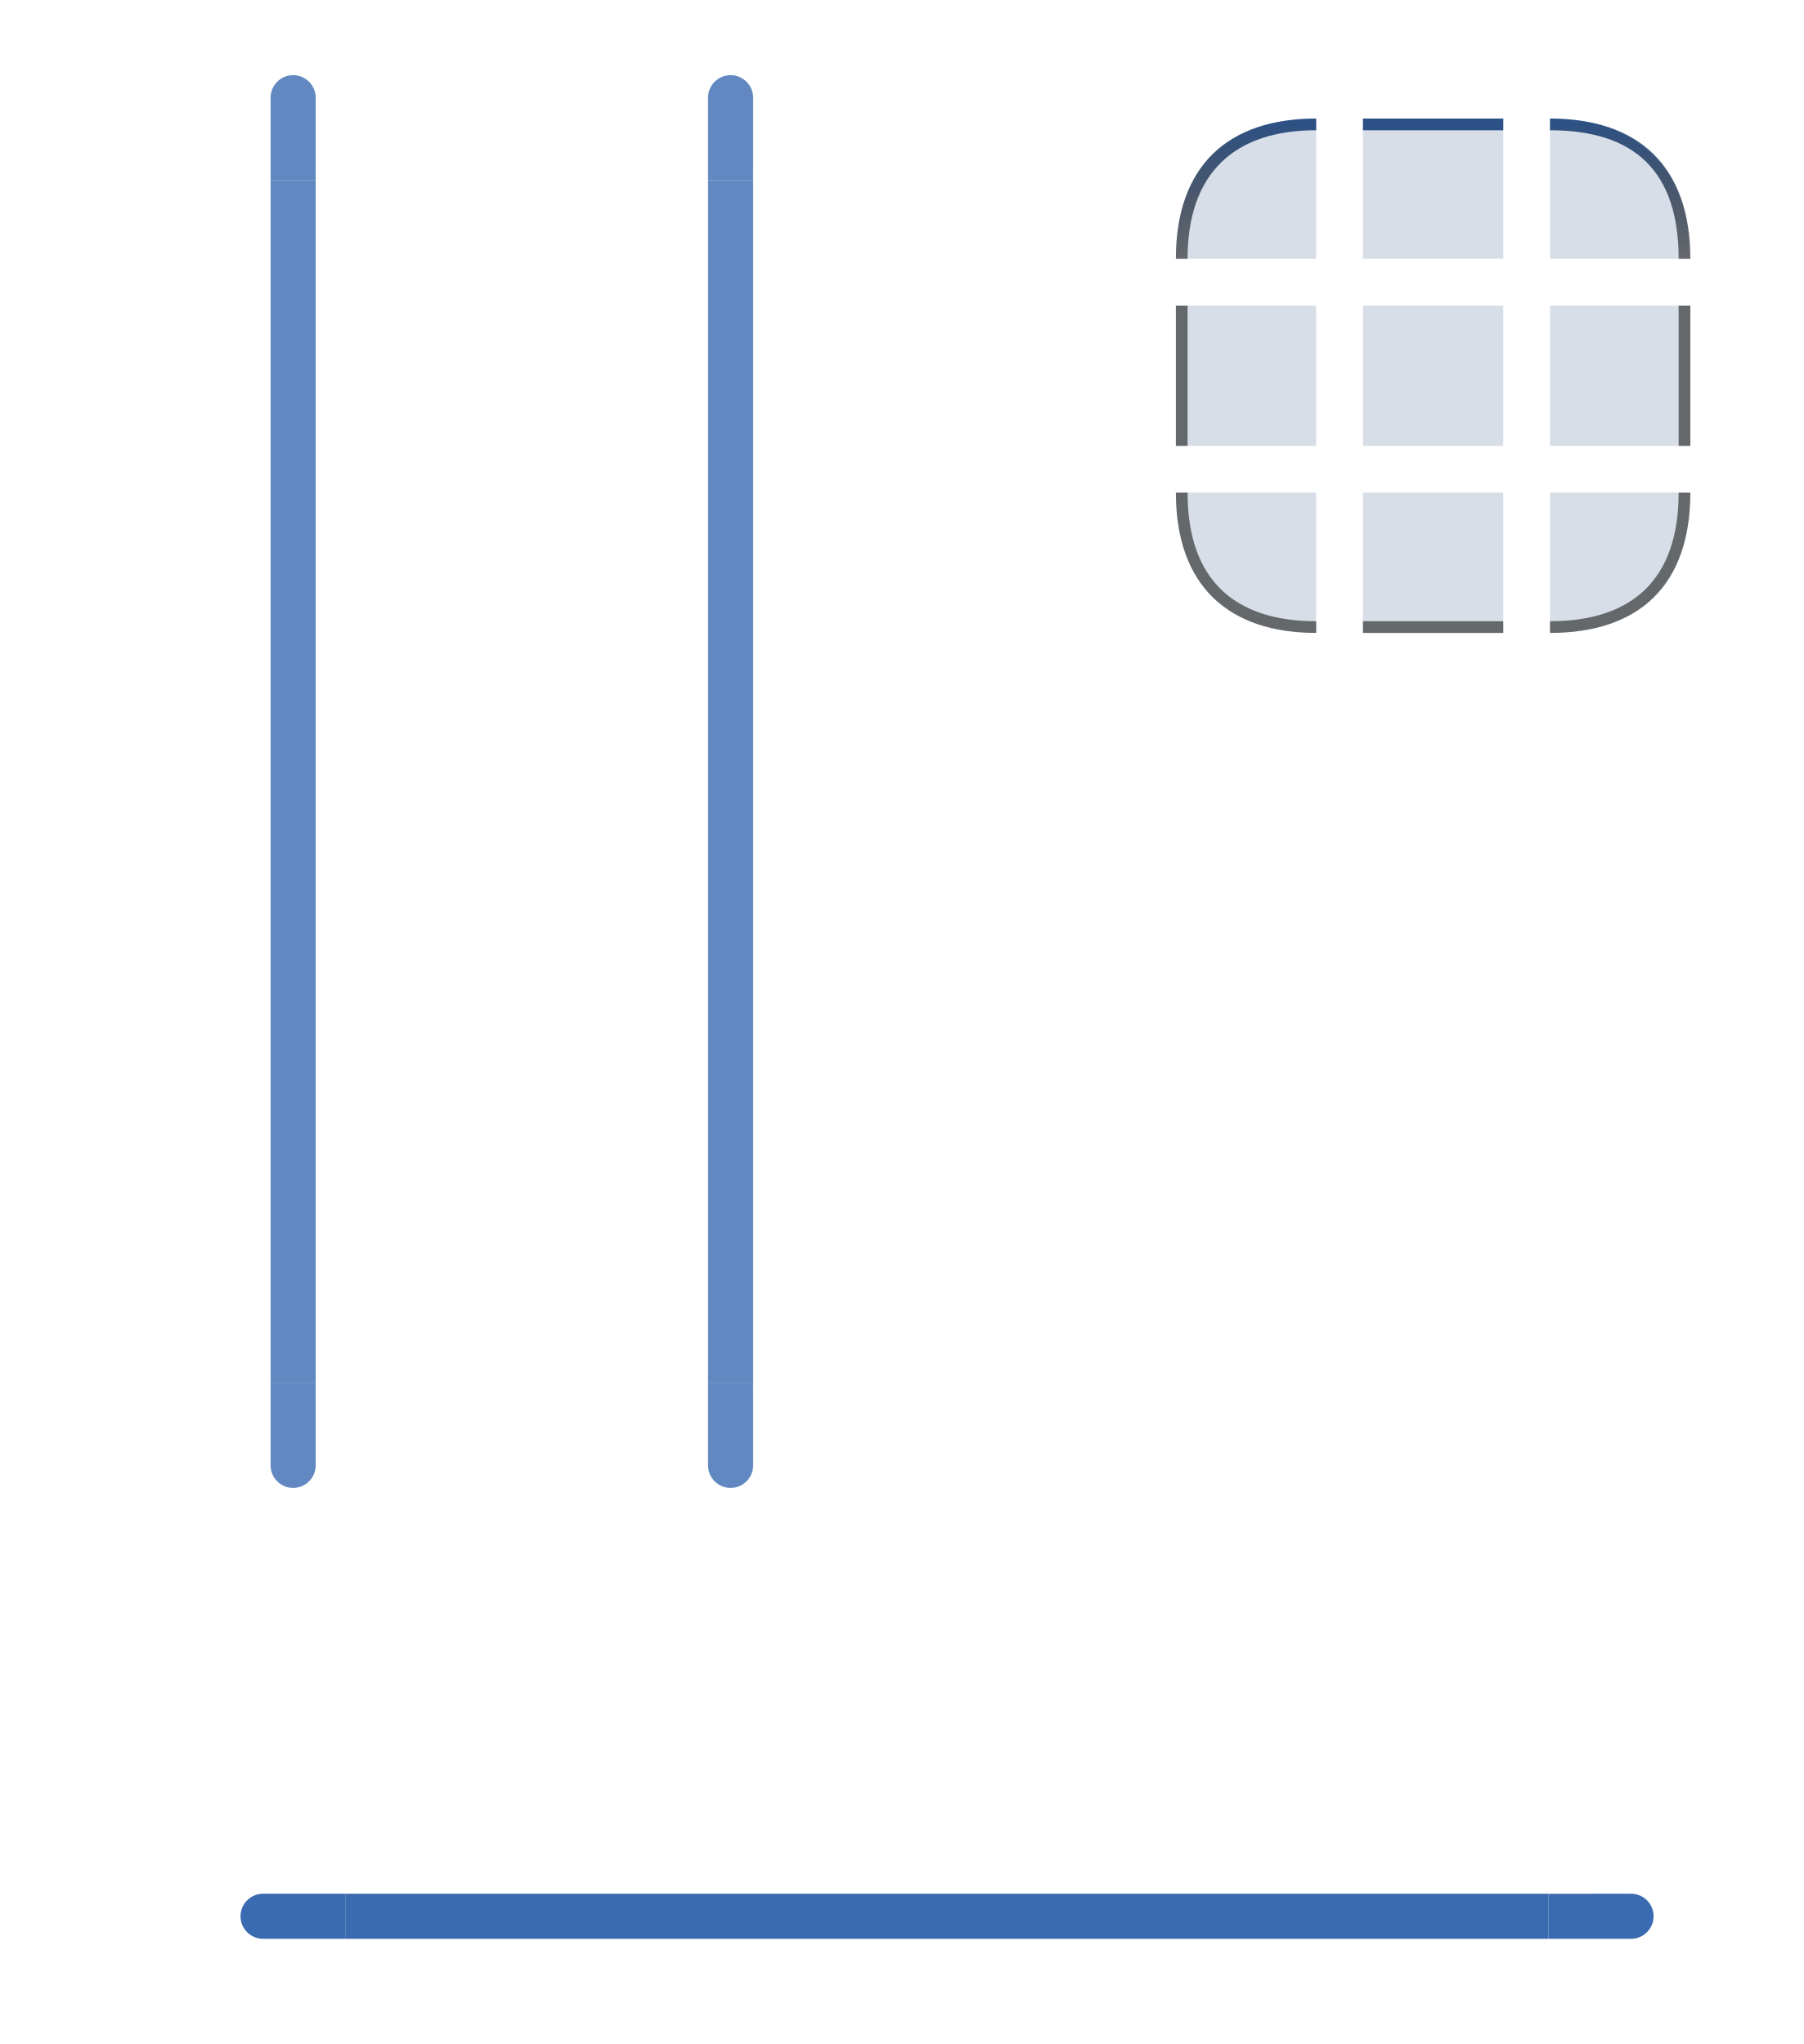
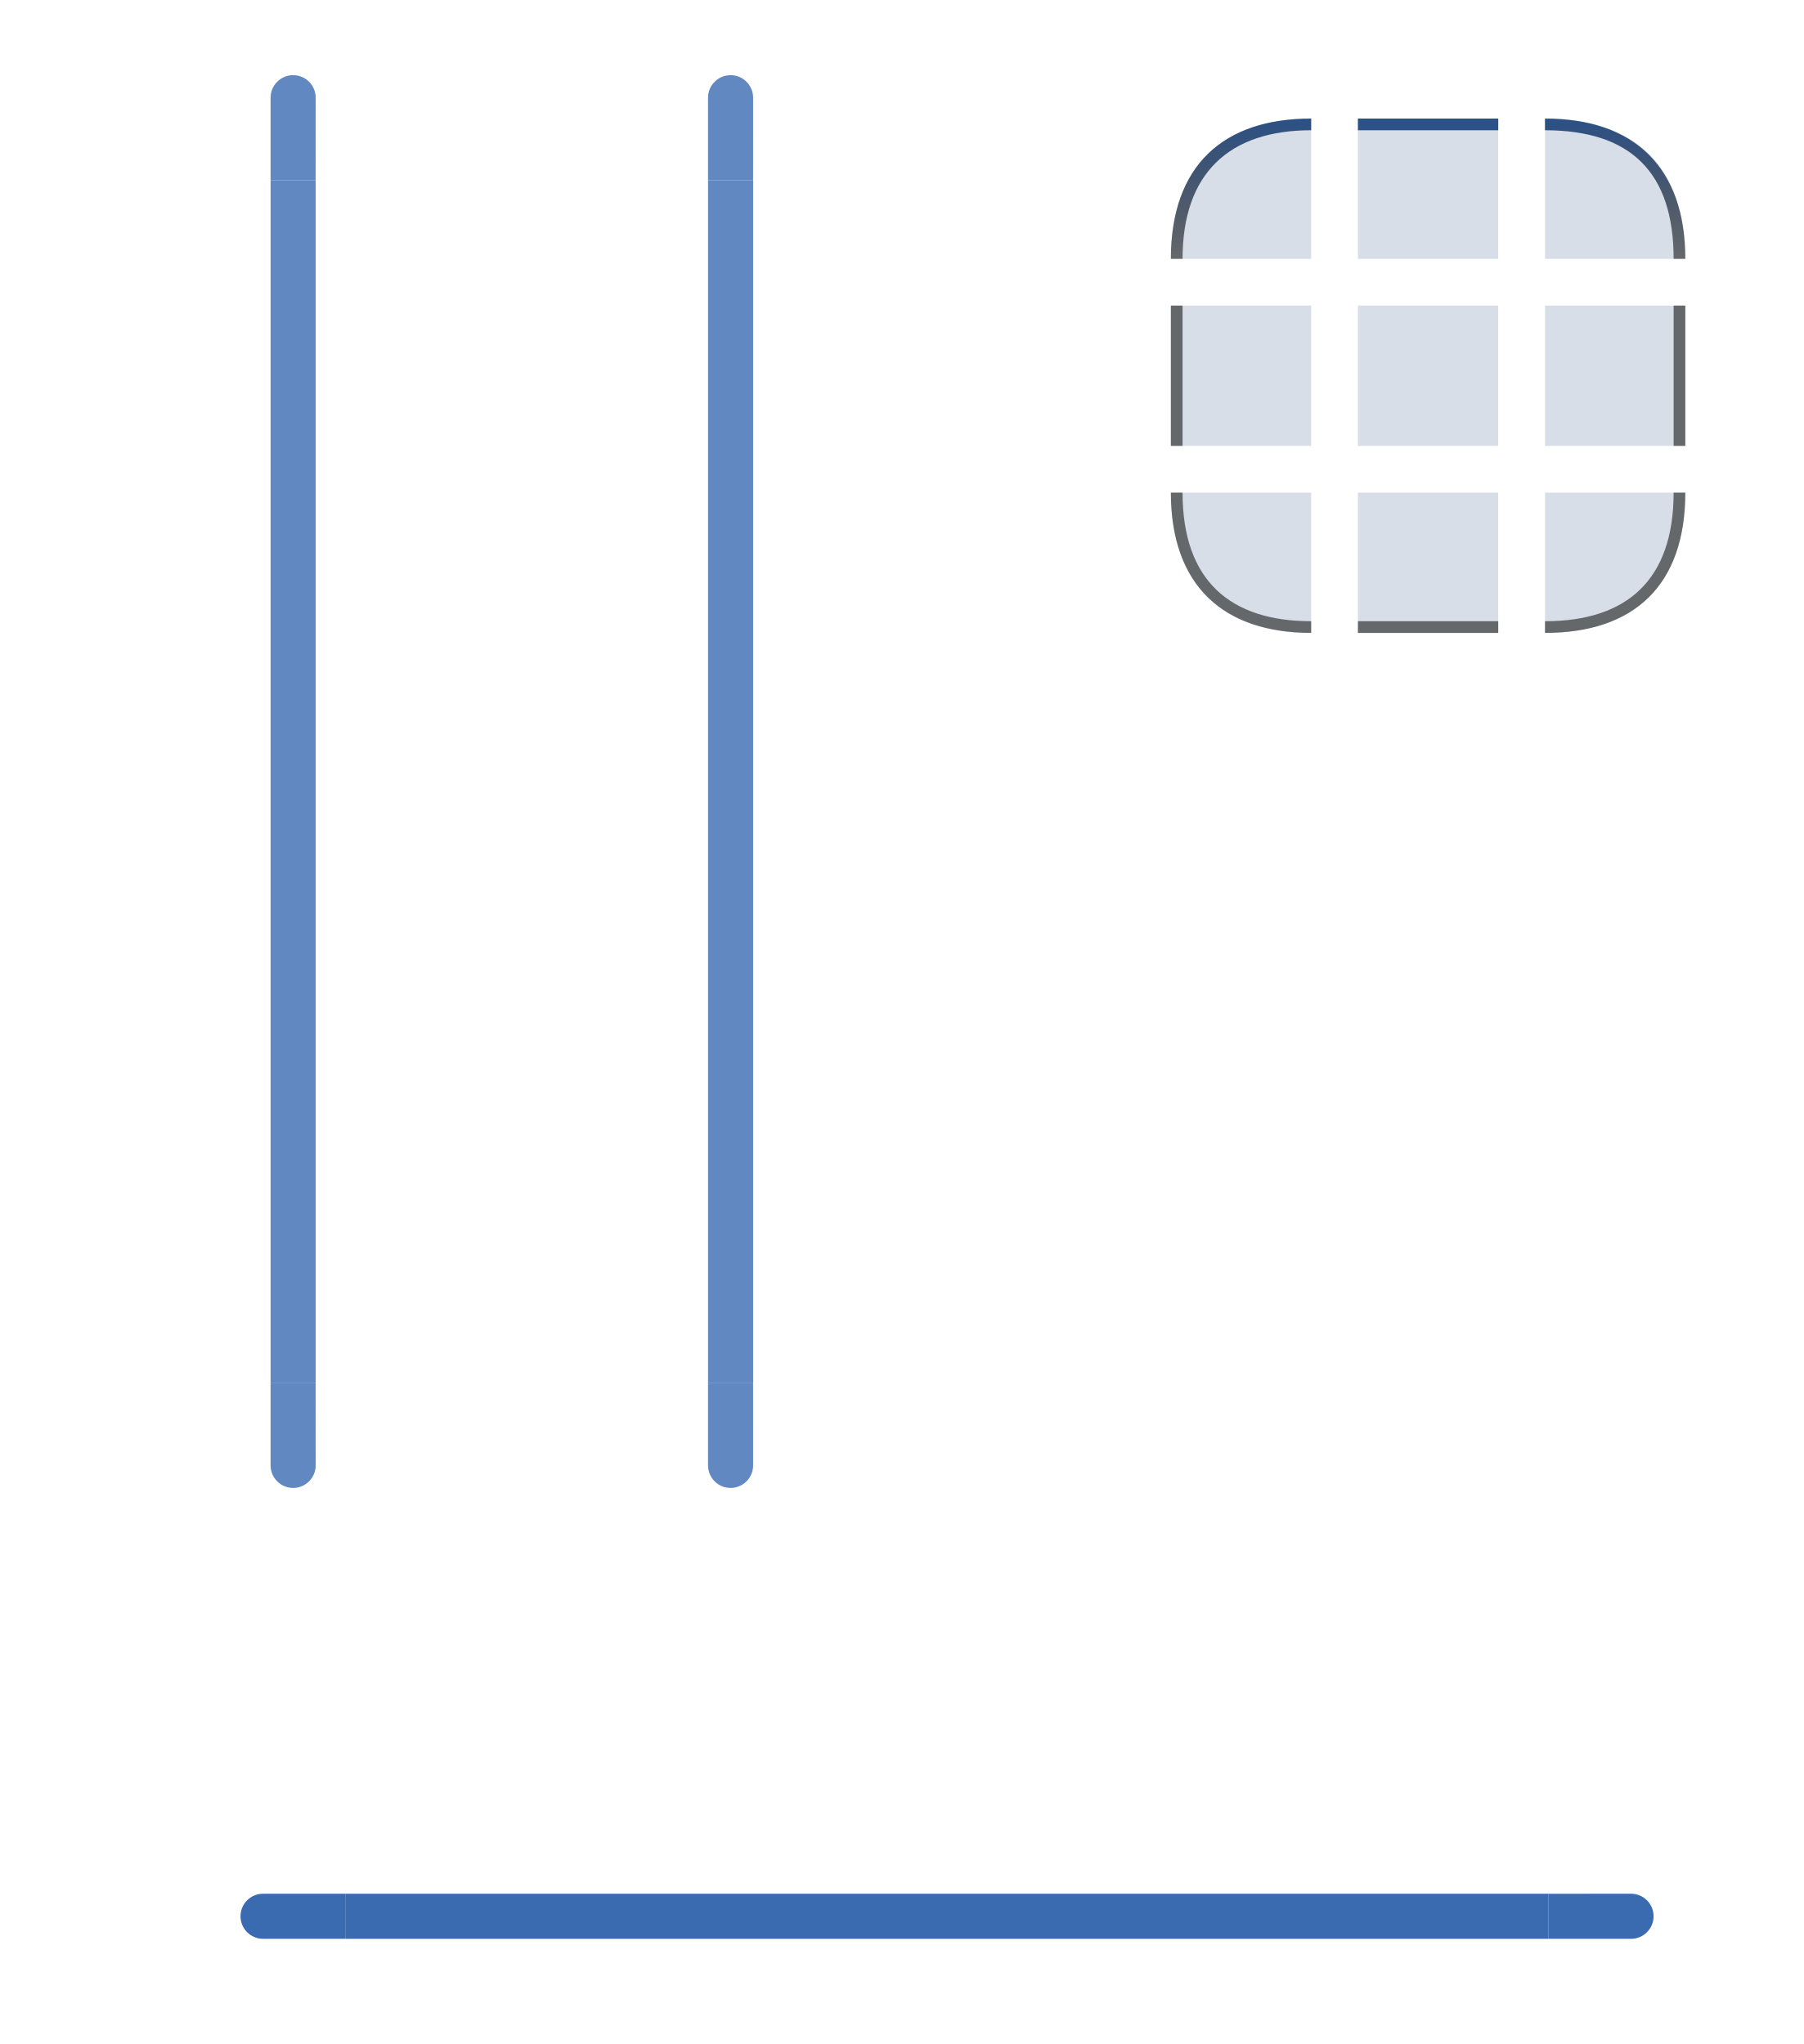
<svg xmlns="http://www.w3.org/2000/svg" xmlns:xlink="http://www.w3.org/1999/xlink" id="svg112" version="1.1" height="136" width="120">
  <defs id="defs3">
    <linearGradient id="linearGradient6">
      <stop style="stop-color:#2c5186;stop-opacity:1;" offset="0" id="stop5" />
      <stop style="stop-color:#1a1a1a;stop-opacity:0.6;" offset="1" id="stop6" />
    </linearGradient>
    <style type="text/css" id="current-color-scheme">.ColorScheme-Highlight { color:#008080; }
.ColorScheme-Text { color:#31363b; }
.ColorScheme-Background {  }
.ColorScheme-ViewText { color:#31363b; }
.ColorScheme-ViewBackground { color:#fcfcfc; }
.ColorScheme-ViewHover { color:#3daee9; }
.ColorScheme-ViewFocus { color:#3daee9; }
.ColorScheme-ButtonText { color:#31363b; }
.ColorScheme-ButtonBackground { color:#eff0f1; }
.ColorScheme-ButtonHover { color:#3daee9; }
.ColorScheme-ButtonFocus { color:#3daee9; }
</style>
    <linearGradient id="linearGradient934" x1="33" x2="127" y1="362.36" y2="362.36" gradientUnits="userSpaceOnUse" xlink:href="#linearGradient16" />
    <linearGradient id="linearGradient16">
      <stop style="stop-color:#4e51ac;stop-opacity:1;" offset="0" id="stop15" />
      <stop style="stop-color:#008080;stop-opacity:1" offset="1" id="stop16" />
    </linearGradient>
    <linearGradient id="linearGradient936" x1="276" x2="370" y1="226.36" y2="226.36" gradientUnits="userSpaceOnUse" xlink:href="#linearGradient16" />
    <linearGradient id="linearGradient932" x1="276" x2="370" y1="227.36" y2="227.36" gradientUnits="userSpaceOnUse" xlink:href="#linearGradient16" />
-     <linearGradient xlink:href="#linearGradient6" id="linearGradient6-3" x1="7" y1="34" x2="7" y2="40" gradientUnits="userSpaceOnUse" gradientTransform="matrix(1.999998,0,0,1.999998,87.00001,20.00008)" />
+     <linearGradient xlink:href="#linearGradient6" id="linearGradient6-3" x1="7" y1="34" x2="7" y2="40" gradientUnits="userSpaceOnUse" gradientTransform="matrix(1.999998,0,0,1.999998,87.42861,20.00008)" />
    <linearGradient id="linearGradient16-3">
      <stop style="stop-color:#2c5186;stop-opacity:1;" offset="0" id="stop15-6" />
      <stop style="stop-color:#1a1a1a;stop-opacity:0.6;" offset="1" id="stop16-7" />
    </linearGradient>
-     <linearGradient xlink:href="#linearGradient16-3" id="linearGradient10-5" x1="15" y1="34" x2="15" y2="40" gradientUnits="userSpaceOnUse" gradientTransform="matrix(1.999998,0,0,2.153843,87.00004,13.84625)" />
+     <linearGradient xlink:href="#linearGradient16-3" id="linearGradient10-5" x1="15" y1="34" x2="15" y2="40" gradientUnits="userSpaceOnUse" gradientTransform="matrix(1.999998,0,0,2.153843,87.42864,13.84625)" />
    <linearGradient id="linearGradient910" x1="32.998" x2="126.998" y1="363.362" y2="363.362" gradientUnits="userSpaceOnUse" xlink:href="#linearGradient16" />
    <linearGradient id="linearGradient916" x1="32.998" x2="126.998" y1="358.362" y2="358.362" gradientUnits="userSpaceOnUse" xlink:href="#linearGradient16" />
    <linearGradient id="linearGradient914" x1="218" x2="218" y1="269.36" y2="363.36" gradientUnits="userSpaceOnUse" xlink:href="#linearGradient16" />
    <linearGradient id="linearGradient912" x1="407" x2="407" y1="269.36" y2="363.36" gradientUnits="userSpaceOnUse" xlink:href="#linearGradient16" />
  </defs>
-   <rect style="opacity:1;fill:#975cf6;fill-opacity:1;fill-rule:nonzero;stroke:none;stroke-width:1" id="south-active-tab-hint-left-margin" width="15" height="2" x="77.5" y="-27" />
-   <rect y="-27" x="97.5" height="2" width="15" id="south-active-tab-hint-right-margin" style="opacity:1;fill:#975cf6;fill-opacity:1;fill-rule:nonzero;stroke:none;stroke-width:1" />
-   <rect style="opacity:1;fill:#975cf6;fill-opacity:1;fill-rule:nonzero;stroke:none;stroke-width:0.707" id="south-active-tab-hint-top-margin" width="2" height="10" x="94.5" y="-38.5" />
-   <rect y="-23.5" x="94.5" height="9" width="2" id="south-active-tab-hint-bottom-margin" style="opacity:1;fill:#975cf6;fill-opacity:1;fill-rule:nonzero;stroke:none;stroke-width:0.949" />
  <rect style="opacity:0.01;fill:#3485fd;fill-opacity:0.01;stroke:none;stroke-width:0.97" id="hint-tile-center" width="40" height="40" x="-40" y="0" />
  <rect id="north-active-tab-right" style="opacity:0.001" width="10" height="12" x="-113" y="-128" transform="scale(-1)" />
  <rect id="north-active-tab-center" style="opacity:0.001" width="80" height="12" x="-103" y="-128" transform="scale(-1)" />
  <rect id="north-active-tab-left" style="opacity:0.001" width="10" height="12" x="-23" y="-128" transform="scale(-1)" />
  <rect id="north-active-tab-topleft" style="opacity:0.001" width="10" height="4" x="-23" y="-116" transform="scale(-1)" />
  <rect id="north-active-tab-top" style="opacity:0.001" width="80" height="4" x="-103" y="-116" transform="scale(-1)" />
  <rect id="north-active-tab-topright" style="opacity:0.001" width="10" height="4" x="-113" y="-116" transform="scale(-1)" />
  <g id="north-active-tab-bottom" style="opacity:1;fill:#3a6ab0;fill-opacity:1" transform="translate(-17,-233.3601)">
    <path id="rect3003-6" style="opacity:1;fill:#3a6ab0;fill-opacity:1" d="m 40,359.362 h 80 v 3 H 40 Z" />
  </g>
  <g id="north-active-tab-bottomleft" style="opacity:1;fill:#3a6ab0;fill-opacity:1" transform="matrix(1,0,0,0.9992657,-17,-233.094)">
    <rect id="rect3073-5-7" style="opacity:0.001;fill:#3a6ab0;fill-opacity:1" width="10" height="3" x="30" y="359.36" />
    <path id="rect3542-3" style="opacity:1;fill:#3a6ab0;fill-opacity:1" transform="matrix(1,0,0,1.000735,-243,134.8331)" d="m 277.5,224.361 a 1.5,1.5 0 0 0 -1.5,1.5 1.5,1.5 0 0 0 1.5,1.5 c 0,0 5.5,-4.2e-4 5.5,0 v -3 z" />
  </g>
  <g id="north-active-tab-bottomright" style="opacity:1;fill:#3a6ab0;fill-opacity:1" transform="matrix(1,0,0,0.9992707,-260,-101.1921)">
    <rect id="rect3073-45-6" style="opacity:0.001;fill:#3a6ab0;fill-opacity:1" width="10" height="3" x="363" y="227.36" />
    <rect id="rect3073-45-0" style="opacity:0.001;fill:#3a6ab0;fill-opacity:1" width="10" height="3" x="363" y="227.36" />
    <path id="rect3542-9-8" style="opacity:1;fill:#3a6ab0;fill-opacity:1" transform="matrix(1,0,0,1.00073,0,2.834202)" d="m 368.5,224.361 c 0,0 -5.5,0.002 -5.5,0.004 v 2.996 h 5.5 a 1.5,1.5 0 0 0 1.5,-1.5 1.5,1.5 0 0 0 -1.5,-1.5 z" />
  </g>
-   <g id="south-active-tab-center" transform="matrix(0.7777771,0,0,0.7777771,10.55564,-60.55548)">
+   <g id="south-active-tab-center" transform="matrix(0.7777771,0,0,0.7777771,10.22228,-60.55548)">
    <rect style="color:#000000;display:inline;overflow:visible;visibility:visible;fill:#3b5a87;fill-opacity:0.2;fill-rule:nonzero;stroke:none;stroke-width:2.8;marker:none;enable-background:accumulate" id="selected-center-6" width="12" height="12" x="103" y="104" />
  </g>
-   <g id="south-active-tab-topleft" transform="matrix(0.7777771,0,0,0.7777771,10.55564,-60.55548)">
+   <g id="south-active-tab-topleft" transform="matrix(0.7777771,0,0,0.7777771,10.22228,-60.55548)">
    <path id="path3895-54-1" d="M 99,88 V 100 H 87 c -3.4e-5,-7 3.528,-12 12,-12 z" style="fill:#3b5a87;fill-opacity:0.2;fill-rule:nonzero;stroke:none;stroke-width:2" />
    <path style="fill:url(#linearGradient6-3);fill-opacity:1;fill-rule:nonzero;stroke:none;stroke-width:2" d="m 99,88 v 1 c -7,0 -11,3.668 -11,11 h -1 c 3.4e-5,-7.948 4.447,-12 12,-12 z" id="path3897-9-8" />
-     <rect style="opacity:0.003;fill:#000000;stroke-width:1.889;stroke-linejoin:round" id="rect1097-6-6-6" width="17" height="17" x="83" y="-99" transform="rotate(90)" />
+     <rect style="opacity:0.003;fill:#000000;stroke-width:1.889;stroke-linejoin:round" id="rect1097-6-6-6" width="19.571" height="14.428" x="80.429" y="-99" transform="rotate(90)" />
  </g>
-   <g id="south-active-tab-topright" transform="matrix(0.7777771,0,0,0.7222213,10.55564,-54.99995)">
+   <g id="south-active-tab-topright" transform="matrix(0.7777771,0,0,0.7222213,10.22228,-54.99995)">
    <path id="path3895-6-72-9" d="M 131,100 H 119 V 87.077 c 8.608,0 12,5.385 12,12.923 z" style="fill:#3b5a87;fill-opacity:0.2;fill-rule:nonzero;stroke:none;stroke-width:2.075" />
    <path style="fill:url(#linearGradient10-5);fill-opacity:1;fill-rule:nonzero;stroke:none;stroke-width:2.075" d="m 131,100 h -1 c 0,-8.015 -3.718,-11.846 -11,-11.846 v -1.077 c 7.613,0 12,4.492 12,12.923 z" id="path3897-3-8-2" />
-     <rect style="opacity:0.003;fill:#000000;stroke-width:2.671;stroke-linejoin:round" id="rect1097-6-6-6-2" width="18.308" height="17" x="81.692" y="-136" transform="rotate(90)" />
+     <rect style="opacity:0.003;fill:#000000;stroke-width:2.671;stroke-linejoin:round" id="rect1097-6-6-6-2" width="21.077" height="14.429" x="78.923" y="-133.429" transform="rotate(90)" />
  </g>
-   <g id="south-active-tab-top" transform="matrix(0.7777771,0,0,0.7777771,10.55564,-60.55548)">
+   <g id="south-active-tab-top" transform="matrix(0.7777771,0,0,0.7777771,10.22228,-60.55548)">
    <rect y="88" x="103" height="12" width="12" id="rect4846-6-6-4-8-6-9" style="color:#000000;display:inline;overflow:visible;visibility:visible;fill:#3b5a87;fill-opacity:0.2;fill-rule:nonzero;stroke:none;stroke-width:1.464;marker:none;enable-background:accumulate" />
    <path id="rect3311-3-4-5-2-1" d="m 103,88 v 1 H 115 l 4.3e-4,-1 z" style="fill:#2c5186;fill-opacity:1;stroke:none;stroke-width:1.414" />
-     <rect style="opacity:0.003;fill:#000000;stroke-width:1.587;stroke-linejoin:round" id="rect1097-6-6-6-7" width="17" height="12" x="83" y="-115" transform="rotate(90)" />
+     <rect style="opacity:0.003;fill:#000000;stroke-width:1.587;stroke-linejoin:round" id="rect1097-6-6-6-7" width="19.571" height="12" x="80.429" y="-115" transform="rotate(90)" />
  </g>
-   <g id="south-active-tab-bottomright" transform="matrix(0.7777771,0,0,0.7777771,10.55564,-60.55548)">
+   <g id="south-active-tab-bottomright" transform="matrix(0.7777771,0,0,0.7777771,10.22228,-60.55548)">
    <path id="path3895-3-7-5" d="M 119,132 V 120 h 12 c -3e-5,6.924 -3.447,12 -12,12 z" style="fill:#3b5a87;fill-opacity:0.2;fill-rule:nonzero;stroke:none;stroke-width:2" />
    <path style="fill:#1a1a1a;fill-opacity:0.6;fill-rule:nonzero;stroke:none;stroke-width:2" d="M 119,132 V 131 c 7,0 11,-3.532 11,-11 H 131 c 3e-5,7.892 -4.333,12 -12,12 z" id="path3897-1-7-9" />
-     <rect style="opacity:0.003;fill:#000000;stroke-width:1.889;stroke-linejoin:round" id="rect1097-6-6-6-0" width="17" height="17" x="120" y="-136" transform="rotate(90)" />
+     <rect style="opacity:0.003;fill:#000000;stroke-width:1.889;stroke-linejoin:round" id="rect1097-6-6-6-0" width="19.571" height="14.429" x="120" y="-133.429" transform="rotate(90)" />
  </g>
-   <g id="south-active-tab-bottomleft" transform="matrix(0.7777771,0,0,0.7777771,10.55564,-60.55548)">
+   <g id="south-active-tab-bottomleft" transform="matrix(0.7777771,0,0,0.7777771,10.22228,-60.55548)">
    <path id="path3895-5-2-2" d="m 87,120 h 12 v 12 C 90.503,132 87,127 87,120 Z" style="fill:#3b5a87;fill-opacity:0.2;fill-rule:nonzero;stroke:none;stroke-width:2" />
    <path style="fill:#1a1a1a;fill-opacity:0.6;fill-rule:nonzero;stroke:none;stroke-width:2" d="m 87,120 h 1 c 0,7.582 4.14,11 11,11 l 5e-6,1 C 91.55,132 87,128 87,120 Z" id="path3897-6-8-3" />
-     <rect style="opacity:0.003;fill:#000000;stroke-width:1.889;stroke-linejoin:round" id="rect1097-6-6-6-9" width="17" height="17" x="120" y="-99" transform="rotate(90)" />
+     <rect style="opacity:0.003;fill:#000000;stroke-width:1.889;stroke-linejoin:round" id="rect1097-6-6-6-9" width="18.286" height="14.429" x="120" y="-99" transform="rotate(90)" />
  </g>
-   <g id="south-active-tab-bottom" transform="matrix(0.7777771,0,0,0.7777771,10.55564,-60.55548)">
+   <g id="south-active-tab-bottom" transform="matrix(0.7777771,0,0,0.7777771,10.22228,-60.55548)">
    <g id="g1">
      <rect transform="scale(-1)" y="-132" x="-115" height="12" width="12" id="rect4846-5-6-5-3-3" style="color:#000000;display:inline;overflow:visible;visibility:visible;fill:#3b5a87;fill-opacity:0.2;fill-rule:nonzero;stroke:none;stroke-width:1.464;marker:none;enable-background:accumulate" />
      <path style="fill:#1a1a1a;fill-opacity:0.6;stroke:none;stroke-width:1.414" d="M 103,132 103,131 H 115 l 4.3e-4,1 z" id="path5290-8-3-2-4-6" />
-       <rect style="opacity:0.003;fill:#000000;stroke-width:1.587;stroke-linejoin:round" id="rect1097-6-6-6-3" width="17" height="12" x="120" y="-115" transform="rotate(90)" />
+       <rect style="opacity:0.003;fill:#000000;stroke-width:1.587;stroke-linejoin:round" id="rect1097-6-6-6-3" width="19.571" height="12" x="120" y="-115" transform="rotate(90)" />
    </g>
  </g>
-   <g id="south-active-tab-right" transform="matrix(0.7777771,0,0,0.7777771,10.55564,-60.55548)">
+   <g id="south-active-tab-right" transform="matrix(0.7777771,0,0,0.7777771,10.22228,-60.55548)">
    <rect transform="rotate(90)" y="-131" x="104" height="12" width="12" id="rect4846-4-2-9-6-5-7-6" style="color:#000000;display:inline;overflow:visible;visibility:visible;fill:#3b5a87;fill-opacity:0.2;fill-rule:nonzero;stroke:none;stroke-width:1.464;marker:none;enable-background:accumulate" />
    <path style="fill:#1a1a1a;fill-opacity:0.6;stroke:none;stroke-width:1.414" d="m 131,116 h -1 v -12 h 1 z" id="path5270-4-2-3-9-2" />
-     <rect style="opacity:0.003;fill:#000000;stroke-width:1.587;stroke-linejoin:round" id="rect1097-6-6-6-6" width="12" height="17" x="104" y="-136" transform="rotate(90)" />
+     <rect style="opacity:0.003;fill:#000000;stroke-width:1.587;stroke-linejoin:round" id="rect1097-6-6-6-6" width="12" height="14.429" x="104" y="-133.429" transform="rotate(90)" />
  </g>
-   <g id="south-active-tab-left" transform="matrix(0.7777771,0,0,0.7777771,10.55564,-60.55548)">
+   <g id="south-active-tab-left" transform="matrix(0.7777771,0,0,0.7777771,10.22228,-60.55548)">
    <rect transform="rotate(-90)" y="87" x="-116" height="12" width="12" id="rect4846-4-6-1-7-3-7" style="color:#000000;display:inline;overflow:visible;visibility:visible;fill:#3b5a87;fill-opacity:0.2;fill-rule:nonzero;stroke:none;stroke-width:1.464;marker:none;enable-background:accumulate" />
    <path style="fill:#1a1a1a;fill-opacity:0.6;stroke:none;stroke-width:1.414" d="m 87,116 h 1 v -12 h -1 z" id="path5280-4-6-2-4-0" />
-     <rect style="opacity:0.003;fill:#000000;stroke-width:1.587;stroke-linejoin:round" id="rect1097-6-6-6-06" width="12" height="17" x="104" y="-99" transform="rotate(90)" />
+     <rect style="opacity:0.003;fill:#000000;stroke-width:1.587;stroke-linejoin:round" id="rect1097-6-6-6-06" width="12" height="14.429" x="104" y="-99" transform="rotate(90)" />
  </g>
  <rect id="east-active-tab-bottom" style="opacity:0.001" width="10" height="12" x="-101.7" y="48.1" transform="rotate(-90)" />
  <rect id="east-active-tab-center" style="opacity:0.001" width="80" height="12" x="-91.7" y="48.1" transform="rotate(-90)" />
  <rect id="east-active-tab-top" style="opacity:0.001" width="10" height="12" x="-12" y="48.1" transform="rotate(-90)" />
  <rect id="east-active-tab-topright" style="opacity:0.001" width="10" height="4" x="-12" y="60.1" transform="rotate(-90)" />
  <rect id="east-active-tab-right" style="opacity:0.001" width="80" height="4" x="-91.7" y="60.1" transform="rotate(-90)" />
  <rect id="east-active-tab-bottomright" style="opacity:0.001" width="10" height="4" x="-101.7" y="60.1" transform="rotate(-90)" />
  <rect id="east-active-tab-hint-bottom-margin" style="fill:#9955ff" width="6" height="5" x="-109" y="142.3" transform="rotate(-90)" />
  <rect id="east-active-tab-hint-top-margin" style="fill:#9955ff" width="6" height="5" x="-15" y="142.3" transform="rotate(-90)" />
  <g id="east-active-tab-left" style="opacity:0.8" transform="rotate(90,218.7301,190.7323)">
    <path id="rect3003-5-6" style="opacity:1;fill:#3a6ab0;fill-opacity:1" d="m 40,359.362 h 80 v 3 H 40 Z" />
  </g>
  <rect id="east-active-tab-hint-left-margin" style="fill:#008080" width="5" height="8" x="-55" y="135" transform="rotate(-90)" />
  <rect id="east-active-tab-hint-right-margin" style="fill:#008080" width="5" height="4" x="-55" y="148" transform="rotate(-90)" />
  <rect id="west-active-tab-top" style="opacity:0.001" width="10" height="12" x="2" y="-20" transform="rotate(90)" />
  <rect id="west-active-tab-center" style="opacity:0.001" width="80" height="12" x="12" y="-20" transform="rotate(90)" />
  <rect id="west-active-tab-bottom" style="opacity:0.001" width="10" height="12" x="92" y="-20" transform="rotate(90)" />
  <rect id="west-active-tab-bottomleft" style="opacity:0.001" width="10" height="4" x="92" y="-8" transform="rotate(90)" />
  <rect id="west-active-tab-left" style="opacity:0.001" width="80" height="4" x="12" y="-8" transform="rotate(90)" />
  <rect id="west-active-tab-topleft" style="opacity:0.001" width="10" height="4" x="2" y="-8" transform="rotate(90)" />
  <rect id="west-active-tab-hint-top-margin" style="fill:#9955ff" width="6" height="5" x="9" y="14.8" transform="rotate(90)" />
  <rect id="west-active-tab-hint-bottom-margin" style="fill:#9955ff" width="6" height="5" x="103" y="14.8" transform="rotate(90)" />
  <g id="west-active-tab-right" style="opacity:0.8" transform="rotate(90,204.18,176.1822)">
    <path id="rect3003-5" style="opacity:1;fill:#3a6ab0;fill-opacity:1" d="m 40,359.362 h 80 v 3 H 40 Z" />
  </g>
  <g id="west-active-tab-topright" style="opacity:0.8" transform="matrix(0,1,-0.9992657,0,380.0961,-27.9978)">
    <rect id="rect3073-5-5" style="opacity:0.001" width="10" height="3" x="30" y="359.36" />
    <path id="rect3542-0" style="opacity:1;fill:#3a6ab0;fill-opacity:1" transform="matrix(0,-1.000735,1,0,-236.3622,576.5195)" d="m 215.5,269.361 a 1.5,1.5 0 0 0 -1.5,1.5 c 0,0 0.002,5.5 0,5.5 h 2.998 l 0.002,-5.5 a 1.5,1.5 0 0 0 -1.5,-1.5 z" />
  </g>
  <g id="west-active-tab-bottomright" style="opacity:0.8" transform="matrix(0,1,-0.9992657,0,380.0961,-27.9978)">
    <rect id="rect3073-45-07" style="opacity:0.001" width="10" height="3" x="120" y="359.36" />
    <path id="rect3542-9-4" style="opacity:1;fill:#3a6ab0;fill-opacity:1" transform="matrix(0,-1.000735,1,0,-236.3622,576.5195)" d="m 214,356.361 c 0.002,10e-6 0,5.5 0,5.5 a 1.5,1.5 0 0 0 1.5,1.5 1.5,1.5 0 0 0 1.5,-1.5 l -0.002,-5.5 z" />
  </g>
  <rect id="west-active-tab-hint-right-margin" style="fill:#008080" width="5" height="8" x="50" y="6" transform="rotate(90)" />
  <rect id="west-active-tab-hint-left-margin" style="fill:#008080" width="5" height="4" x="50" y="19" transform="rotate(90)" />
  <g id="east-active-tab-topleft" style="opacity:0.8" transform="matrix(0,1,-0.9992657,0,409.1963,-27.9978)">
    <rect id="rect3073-5-5-1" style="opacity:0.001" width="10" height="3" x="30" y="359.36" />
    <path id="rect3542-0-7" style="opacity:1;fill:#3a6ab0;fill-opacity:1" transform="matrix(0,-1.000735,1,0,-236.3622,770.6623)" d="m 409.5,269.361 a 1.5,1.5 0 0 0 -1.5,1.5 c 0,0 0.002,5.5 0,5.5 h 2.998 l 0.002,-5.5 a 1.5,1.5 0 0 0 -1.5,-1.5 z" />
  </g>
  <g id="east-active-tab-bottomleft" style="opacity:0.8" transform="matrix(0,1,-0.9992657,0,409.1963,-27.9978)">
    <rect id="rect3073-45-07-7" style="opacity:0.001" width="10" height="3" x="120" y="359.36" />
    <path id="rect3542-9-4-6" style="opacity:1;fill:#3a6ab0;fill-opacity:1" transform="matrix(0,-1.000735,1,0,-236.3622,770.6623)" d="m 408,356.361 v 5.5 a 1.5,1.5 0 0 0 1.5,1.5 1.5,1.5 0 0 0 1.5,-1.5 l -0.002,-5.5 z" />
  </g>
  <rect id="north-focus-hint-right-margin" style="fill:#b380ff" width="6" height="5" x="-107.01" y="-158.004" transform="scale(-1)" />
  <rect id="north-focus-hint-left-margin" style="fill:#b380ff" width="6" height="5" x="-13.01" y="-158.004" transform="scale(-1)" />
  <rect id="north-focus-hint-bottom-margin" style="fill:#008080" width="5" height="8" x="-59.523" y="-165.004" transform="scale(-1)" />
  <rect id="north-focus-hint-top-margin" style="fill:#008080" width="5" height="4" x="-59.523" y="-152.004" transform="scale(-1)" />
+   <rect style="fill:#975cf6;fill-opacity:1;fill-rule:nonzero;stroke:none;stroke-width:0.894" id="south-active-tab-hint-left-margin" width="12" height="2" x="37" y="-75.5" />
+   <rect y="-76" x="66.915" height="2" width="12" id="south-active-tab-hint-right-margin" style="fill:#975cf6;fill-opacity:1;fill-rule:nonzero;stroke:none;stroke-width:0.894" />
+   <rect style="fill:#975cf6;fill-opacity:1;fill-rule:nonzero;stroke:none;stroke-width:0.707" id="south-active-tab-hint-top-margin" width="2" height="10" x="60.033" y="-87" />
+   <rect y="-72" x="60.033" height="9" width="2" id="south-active-tab-hint-bottom-margin" style="fill:#975cf6;fill-opacity:1;fill-rule:nonzero;stroke:none;stroke-width:0.949" />
</svg>
